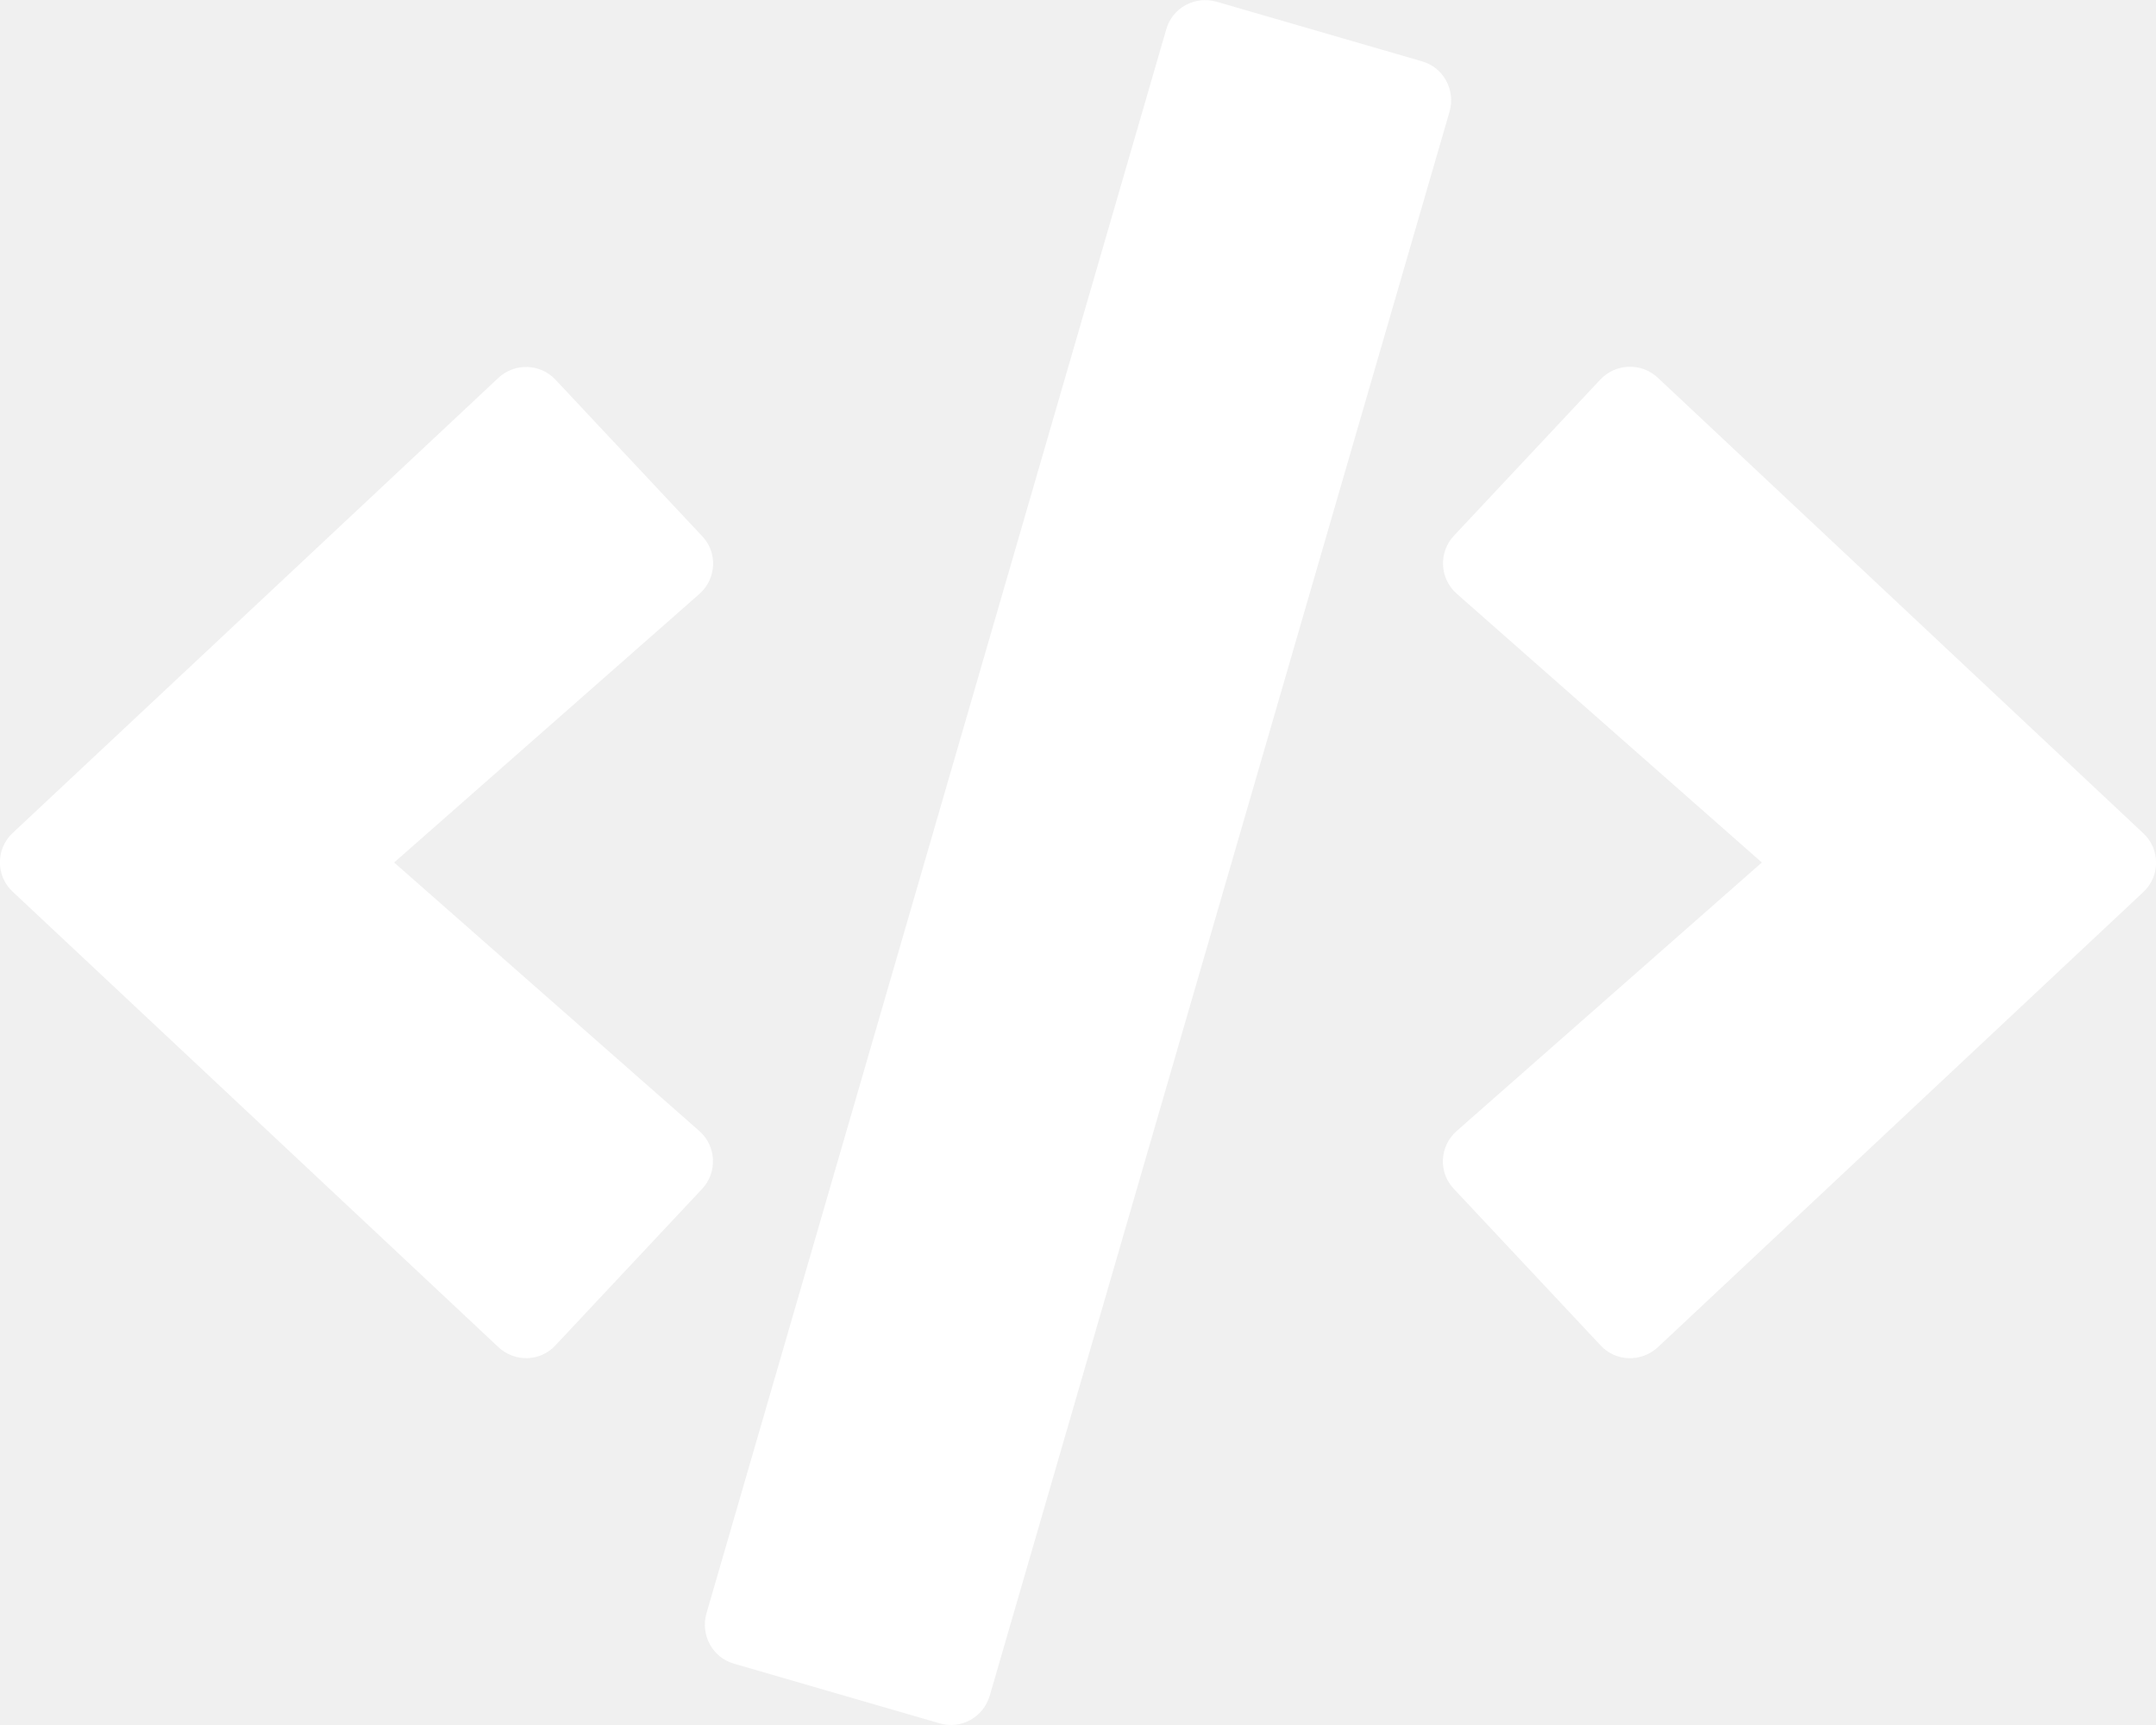
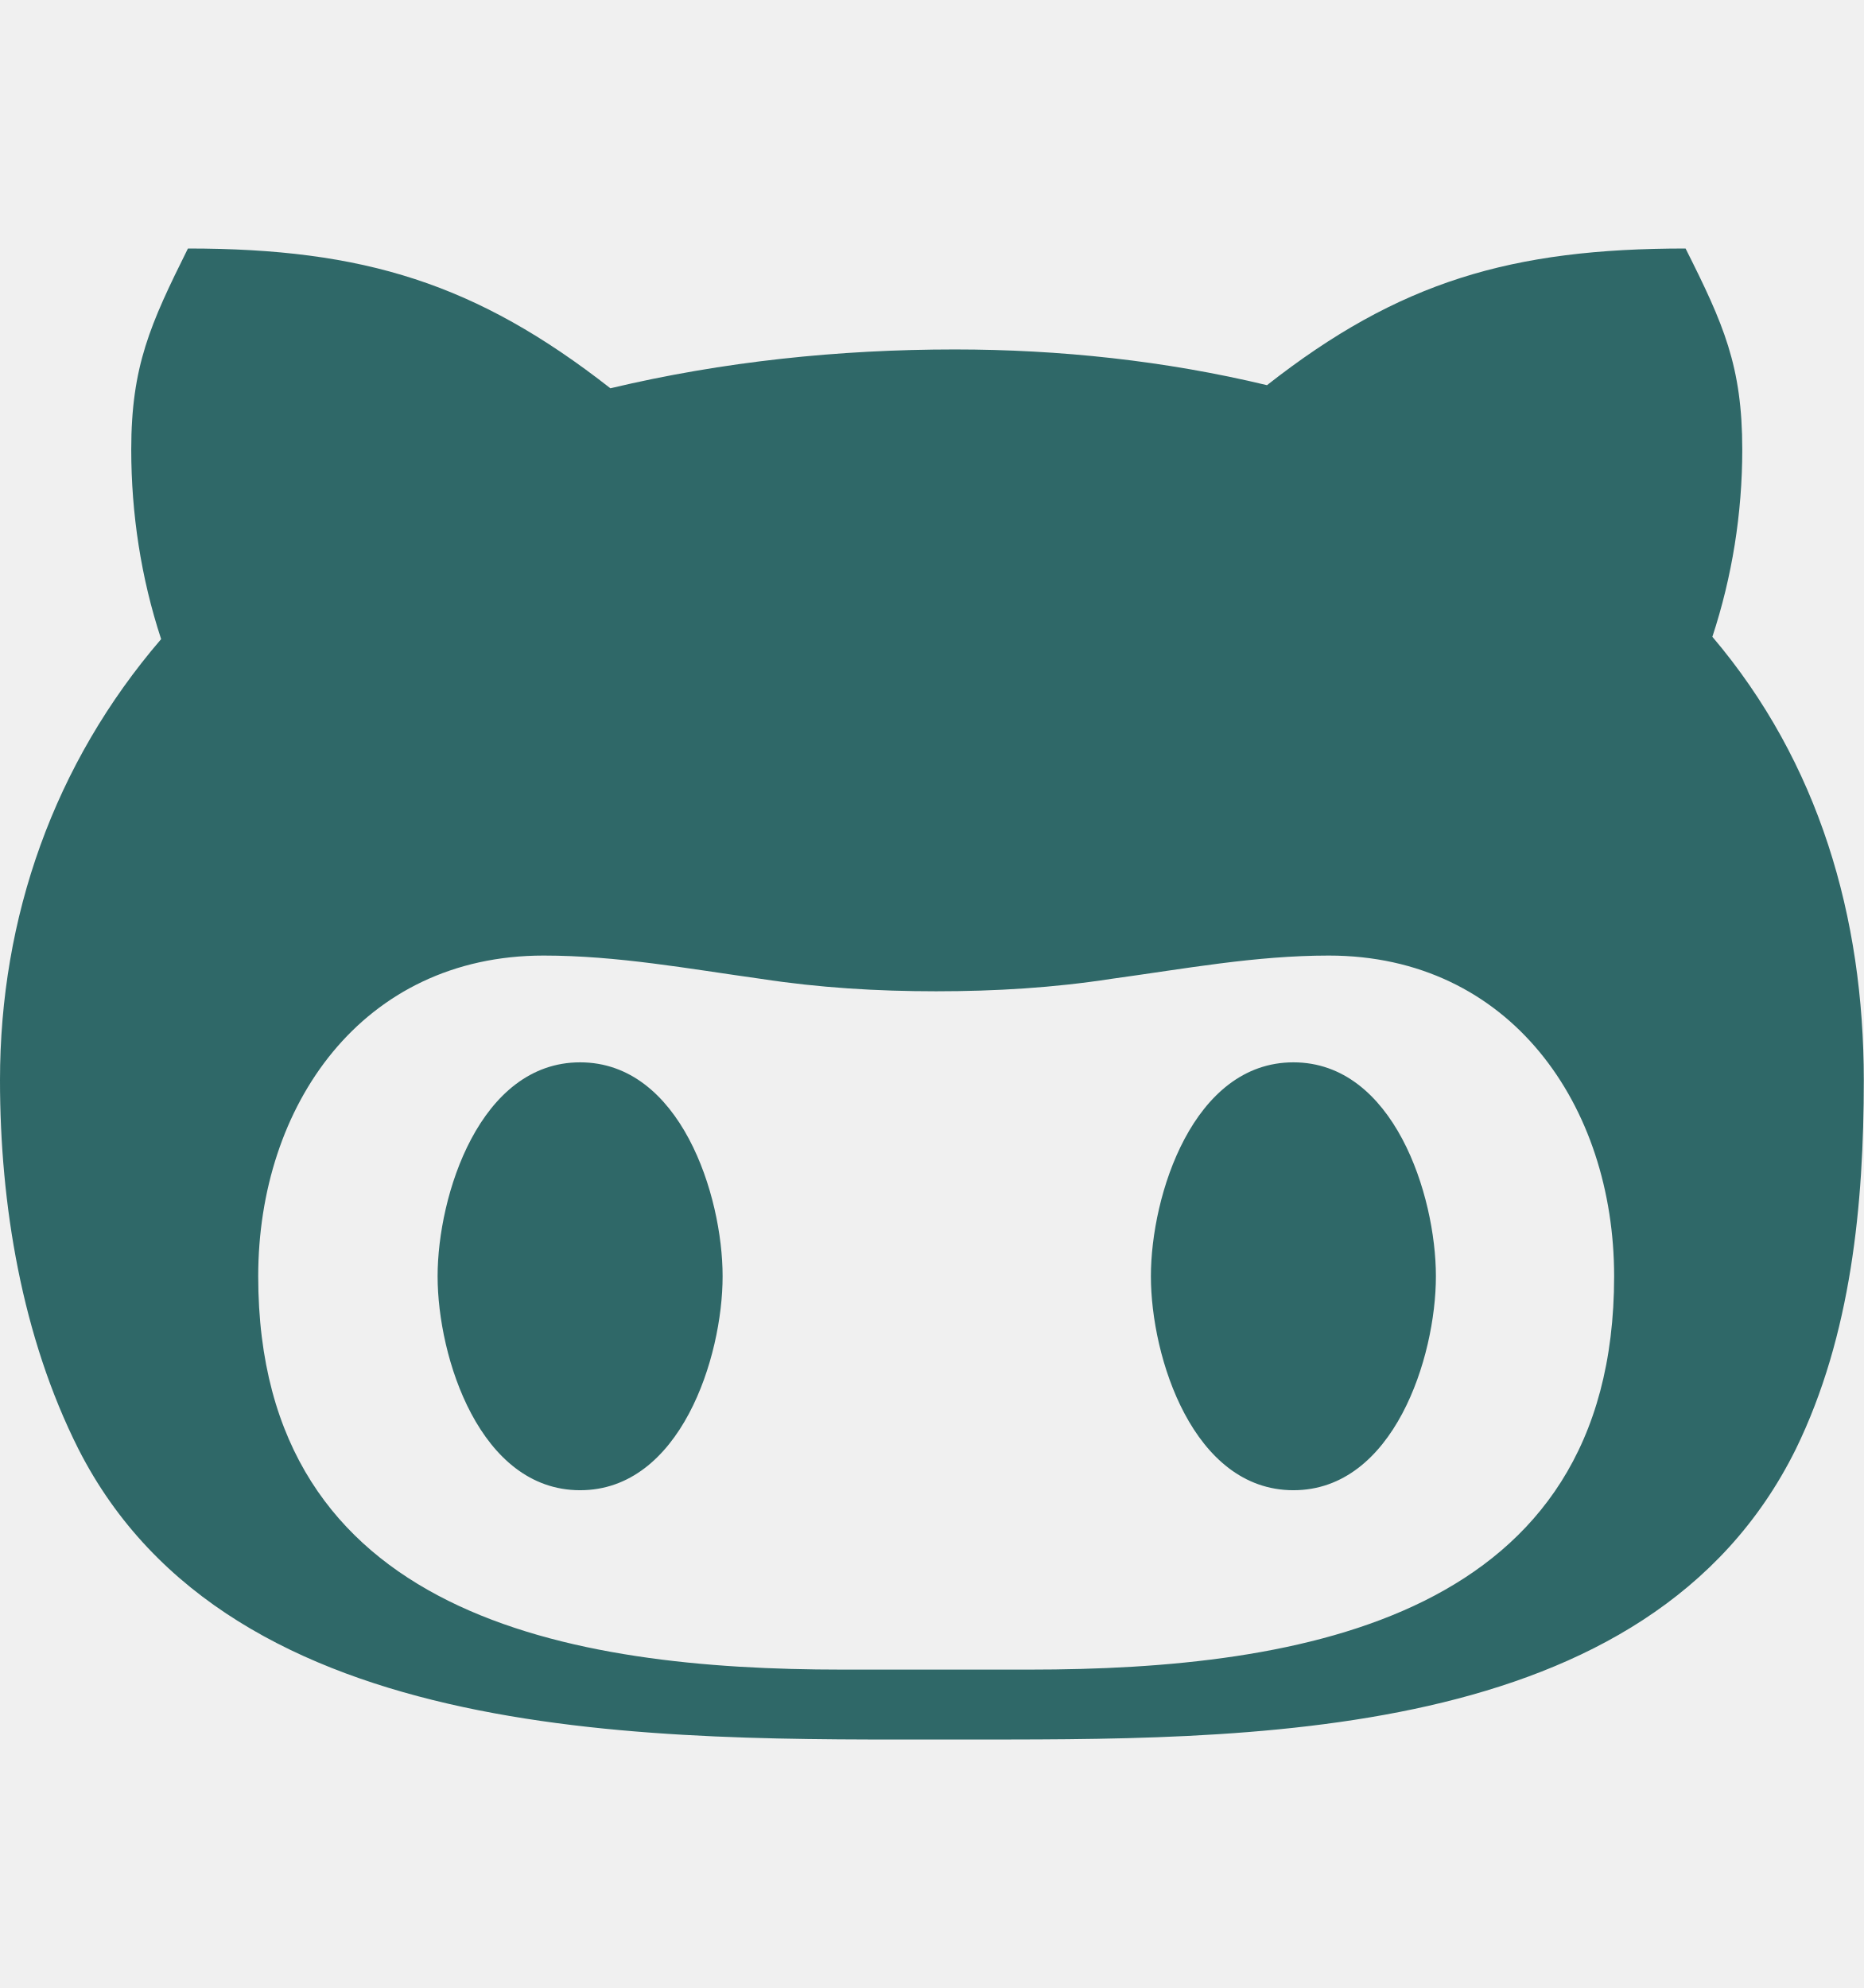
- <svg xmlns="http://www.w3.org/2000/svg" aria-hidden="true" focusable="false" data-prefix="fas" data-icon="code" class="svg-inline--fa fa-code fa-w-20" role="img" viewBox="0 0 640 512">
-   <path fill="#ffffff" d="M278.9 511.5l-61-17.7c-6.4-1.8-10-8.5-8.2-14.9L346.2 8.7c1.8-6.4 8.5-10 14.9-8.2l61 17.7c6.4 1.8 10 8.5 8.2 14.9L293.8 503.3c-1.9 6.4-8.5 10.1-14.9 8.2zm-114-112.2l43.5-46.4c4.6-4.9 4.3-12.7-.8-17.2L117 256l90.6-79.7c5.1-4.5 5.5-12.3.8-17.2l-43.5-46.4c-4.5-4.8-12.1-5.1-17-.5L3.8 247.2c-5.1 4.7-5.1 12.8 0 17.5l144.1 135.1c4.9 4.6 12.5 4.4 17-.5zm327.2.6l144.1-135.1c5.1-4.7 5.1-12.8 0-17.5L492.1 112.1c-4.8-4.5-12.4-4.3-17 .5L431.6 159c-4.6 4.9-4.3 12.7.8 17.2L523 256l-90.6 79.7c-5.1 4.5-5.5 12.3-.8 17.2l43.5 46.4c4.5 4.9 12.1 5.1 17 .6z" />
+ <svg xmlns="http://www.w3.org/2000/svg" aria-hidden="true" focusable="false" data-prefix="fab" data-icon="github-alt" class="svg-inline--fa fa-github-alt fa-w-15" role="img" viewBox="0 0 480 512">
+   <path fill="#2f6868" d="M186.1 328.7c0 20.9-10.9 55.1-36.7 55.1s-36.7-34.2-36.7-55.1 10.9-55.1 36.7-55.1 36.7 34.2 36.7 55.1zM480 278.2c0 31.9-3.2 65.7-17.5 95-37.9 76.6-142.1 74.8-216.7 74.8-75.8 0-186.2 2.7-225.6-74.8-14.6-29-20.2-63.1-20.2-95 0-41.9 13.9-81.5 41.5-113.6-5.2-15.8-7.7-32.4-7.7-48.8 0-21.5 4.9-32.3 14.6-51.8 45.3 0 74.3 9 108.8 36 29-6.9 58.8-10 88.7-10 27 0 54.2 2.9 80.4 9.2 34-26.7 63-35.2 107.8-35.2 9.8 19.5 14.6 30.3 14.6 51.8 0 16.4-2.6 32.7-7.7 48.2 27.5 32.4 39 72.3 39 114.2zm-64.3 50.5c0-43.9-26.7-82.6-73.5-82.6-18.9 0-37 3.4-56 6-14.9 2.3-29.8 3.2-45.1 3.2-15.2 0-30.1-.9-45.1-3.2-18.7-2.6-37-6-56-6-46.8 0-73.5 38.7-73.5 82.6 0 87.8 80.4 101.3 150.4 101.3h48.2c70.3 0 150.6-13.4 150.6-101.3zm-82.6-55.1c-25.8 0-36.7 34.2-36.7 55.1s10.9 55.1 36.7 55.1 36.7-34.2 36.7-55.1-10.9-55.1-36.7-55.1z" />
</svg>
